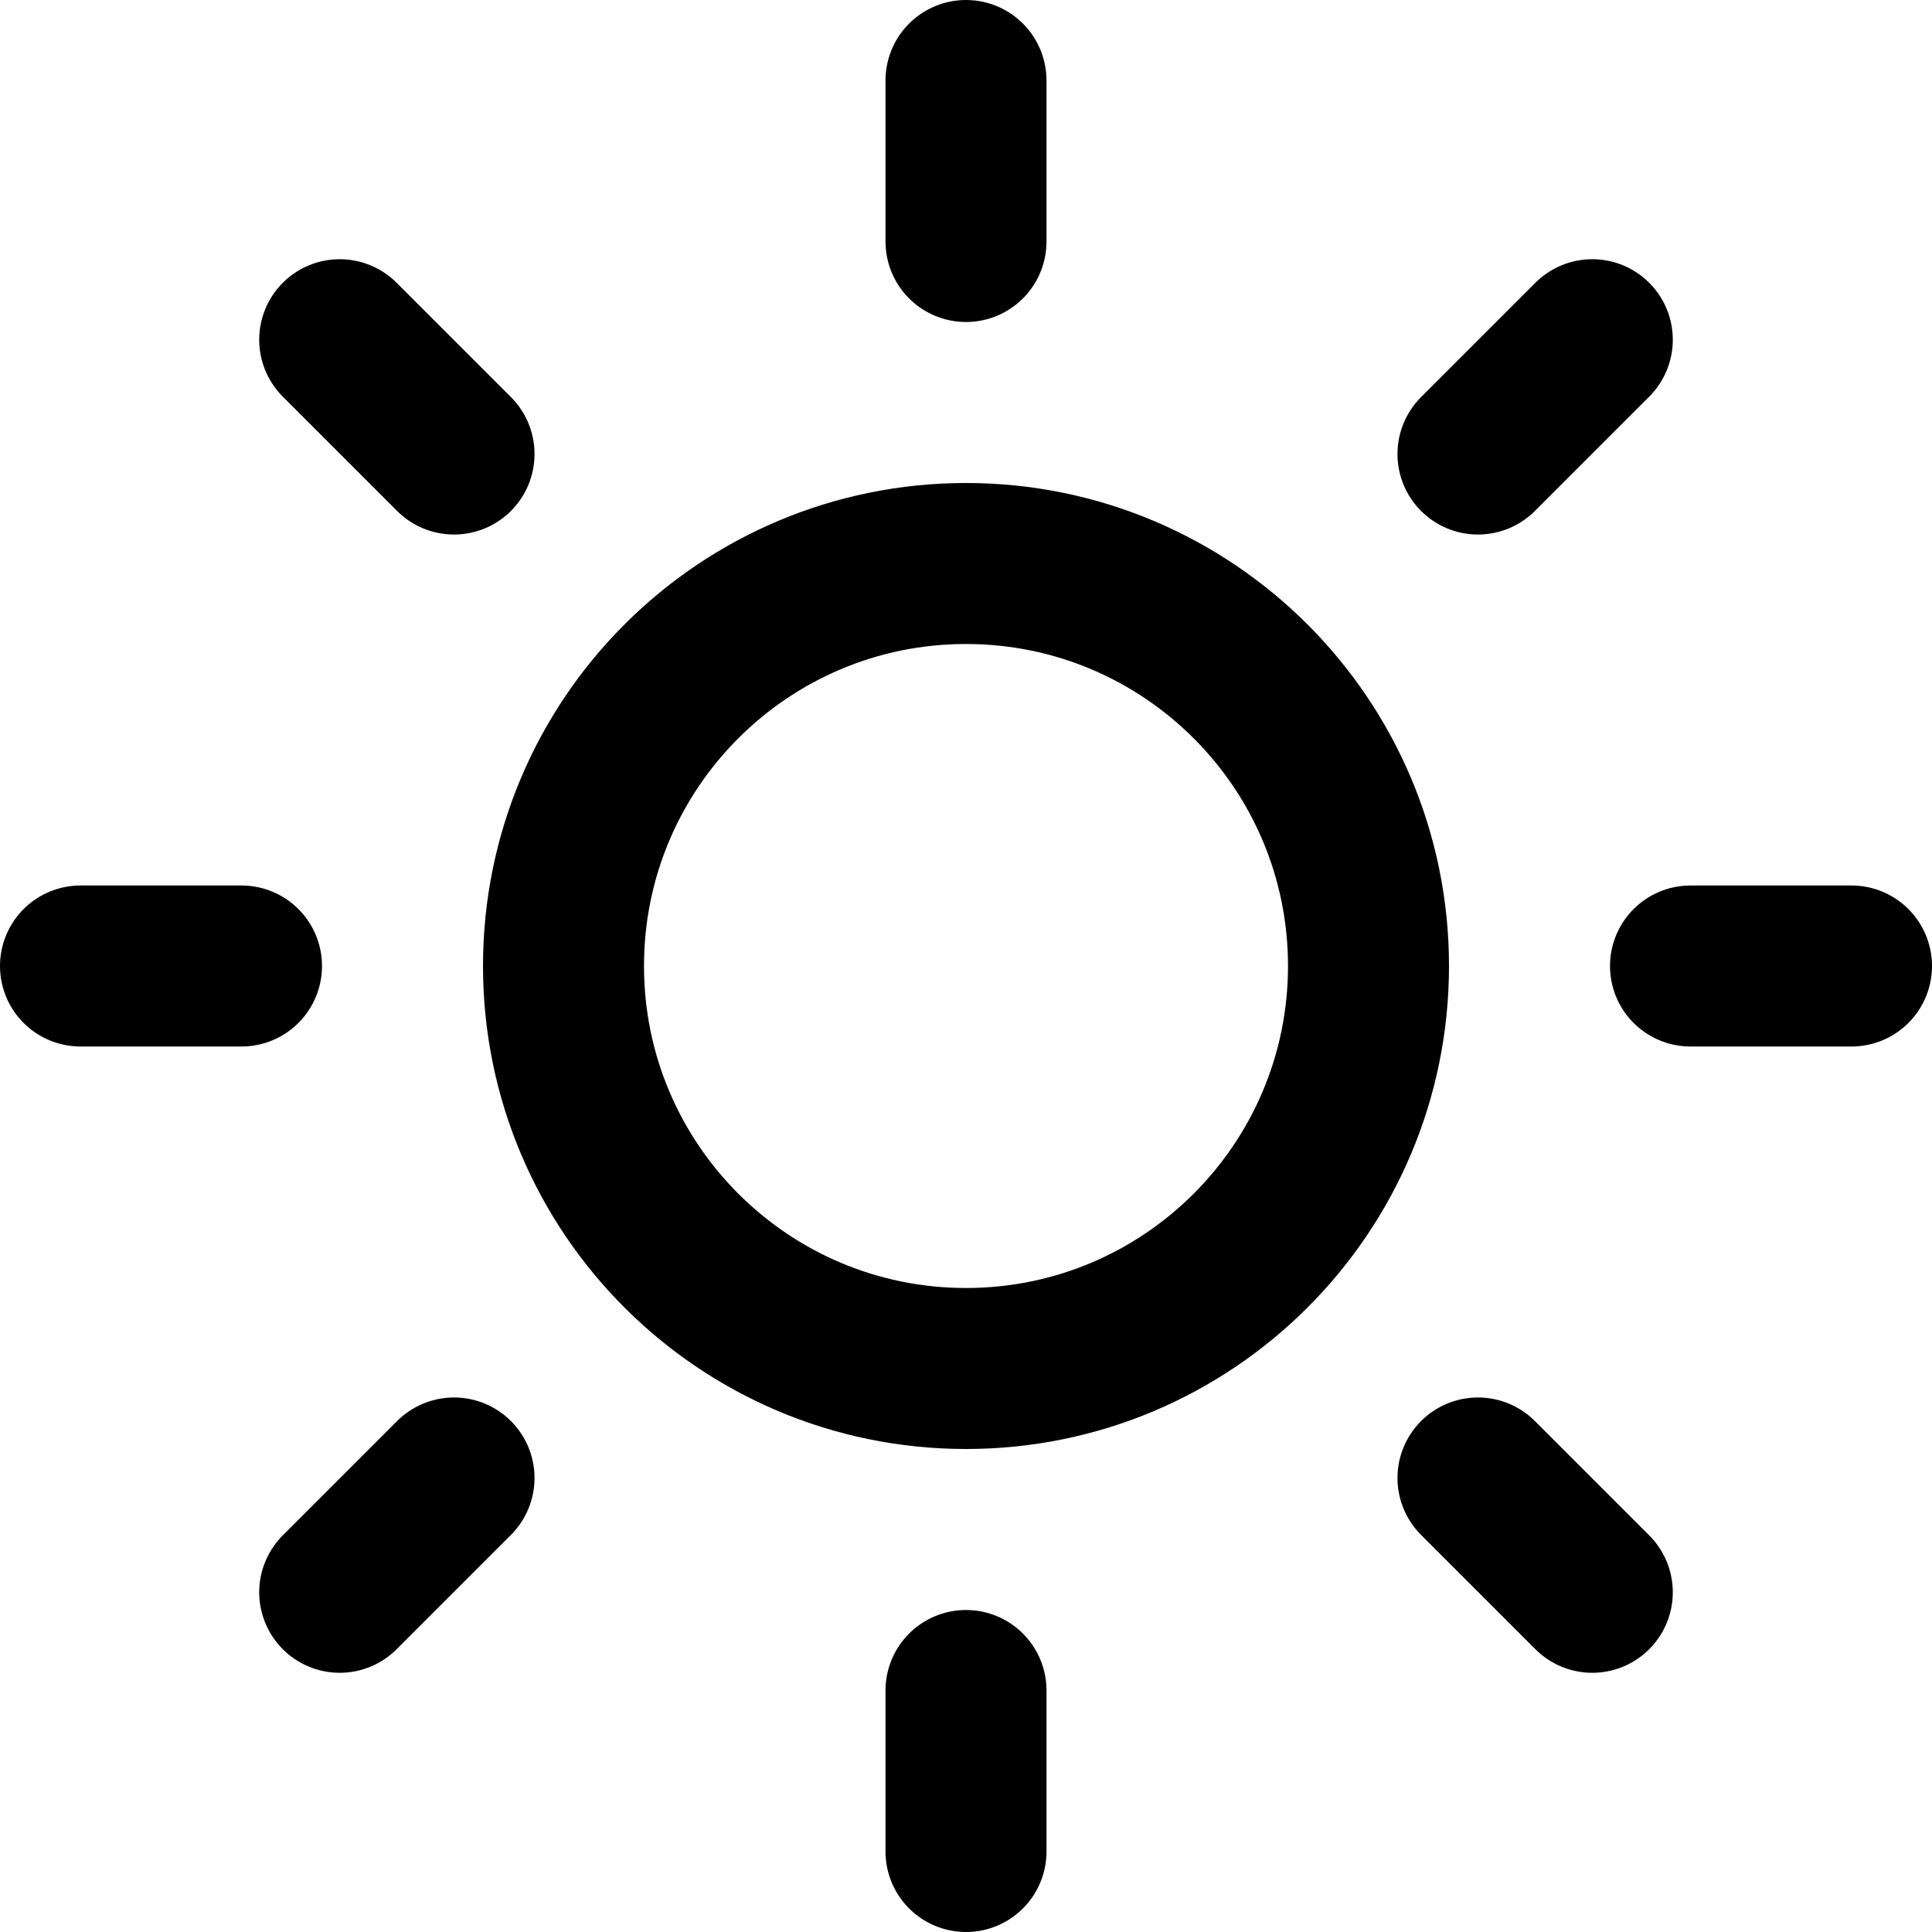
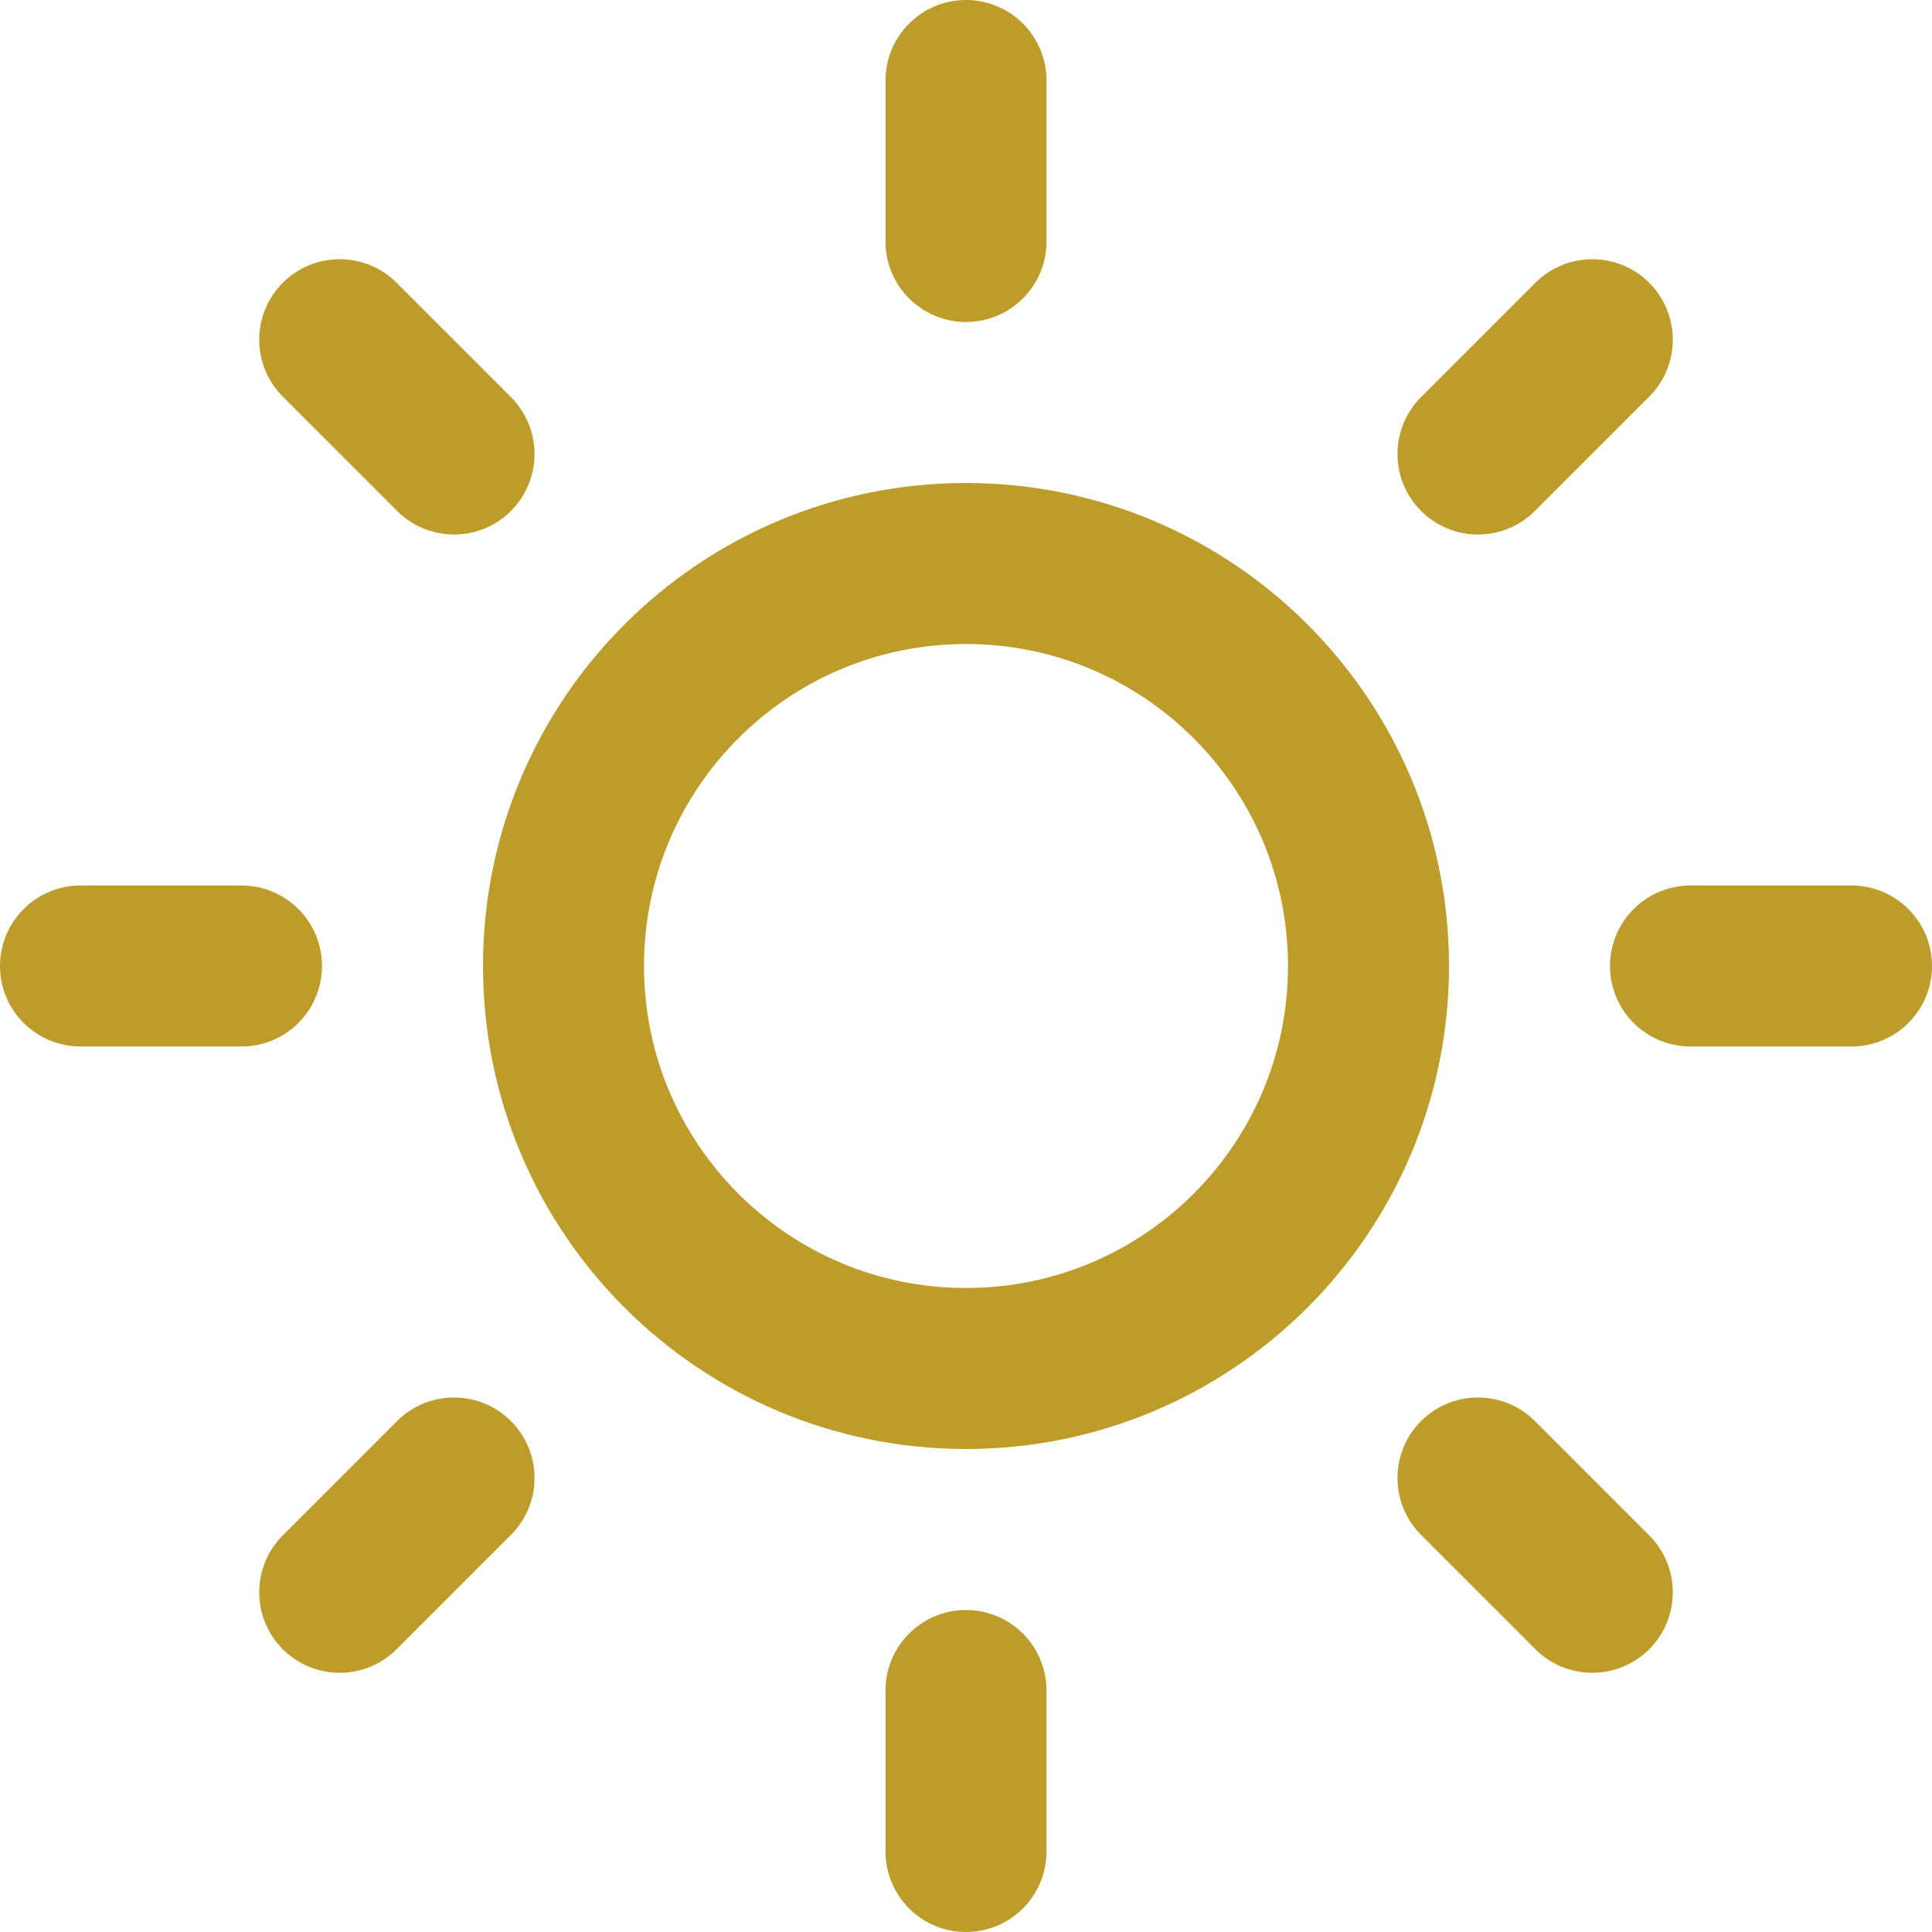
- <svg xmlns="http://www.w3.org/2000/svg" width="24" height="24" viewBox="0 0 24 24" fill="none" stroke="currentColor" stroke-width="2" stroke-linecap="round" stroke-linejoin="round" class="feather feather-sun">
+ <svg xmlns="http://www.w3.org/2000/svg" width="24" height="24" viewBox="0 0 24 24" fill="none" stroke="#be9c29" stroke-width="2" stroke-linecap="round" stroke-linejoin="round" class="feather feather-sun">
  <circle cx="12" cy="12" r="5" />
  <line x1="12" y1="1" x2="12" y2="3" />
  <line x1="12" y1="21" x2="12" y2="23" />
  <line x1="4.22" y1="4.22" x2="5.64" y2="5.64" />
  <line x1="18.36" y1="18.36" x2="19.78" y2="19.78" />
  <line x1="1" y1="12" x2="3" y2="12" />
  <line x1="21" y1="12" x2="23" y2="12" />
  <line x1="4.22" y1="19.78" x2="5.64" y2="18.36" />
  <line x1="18.36" y1="5.64" x2="19.78" y2="4.22" />
</svg>
